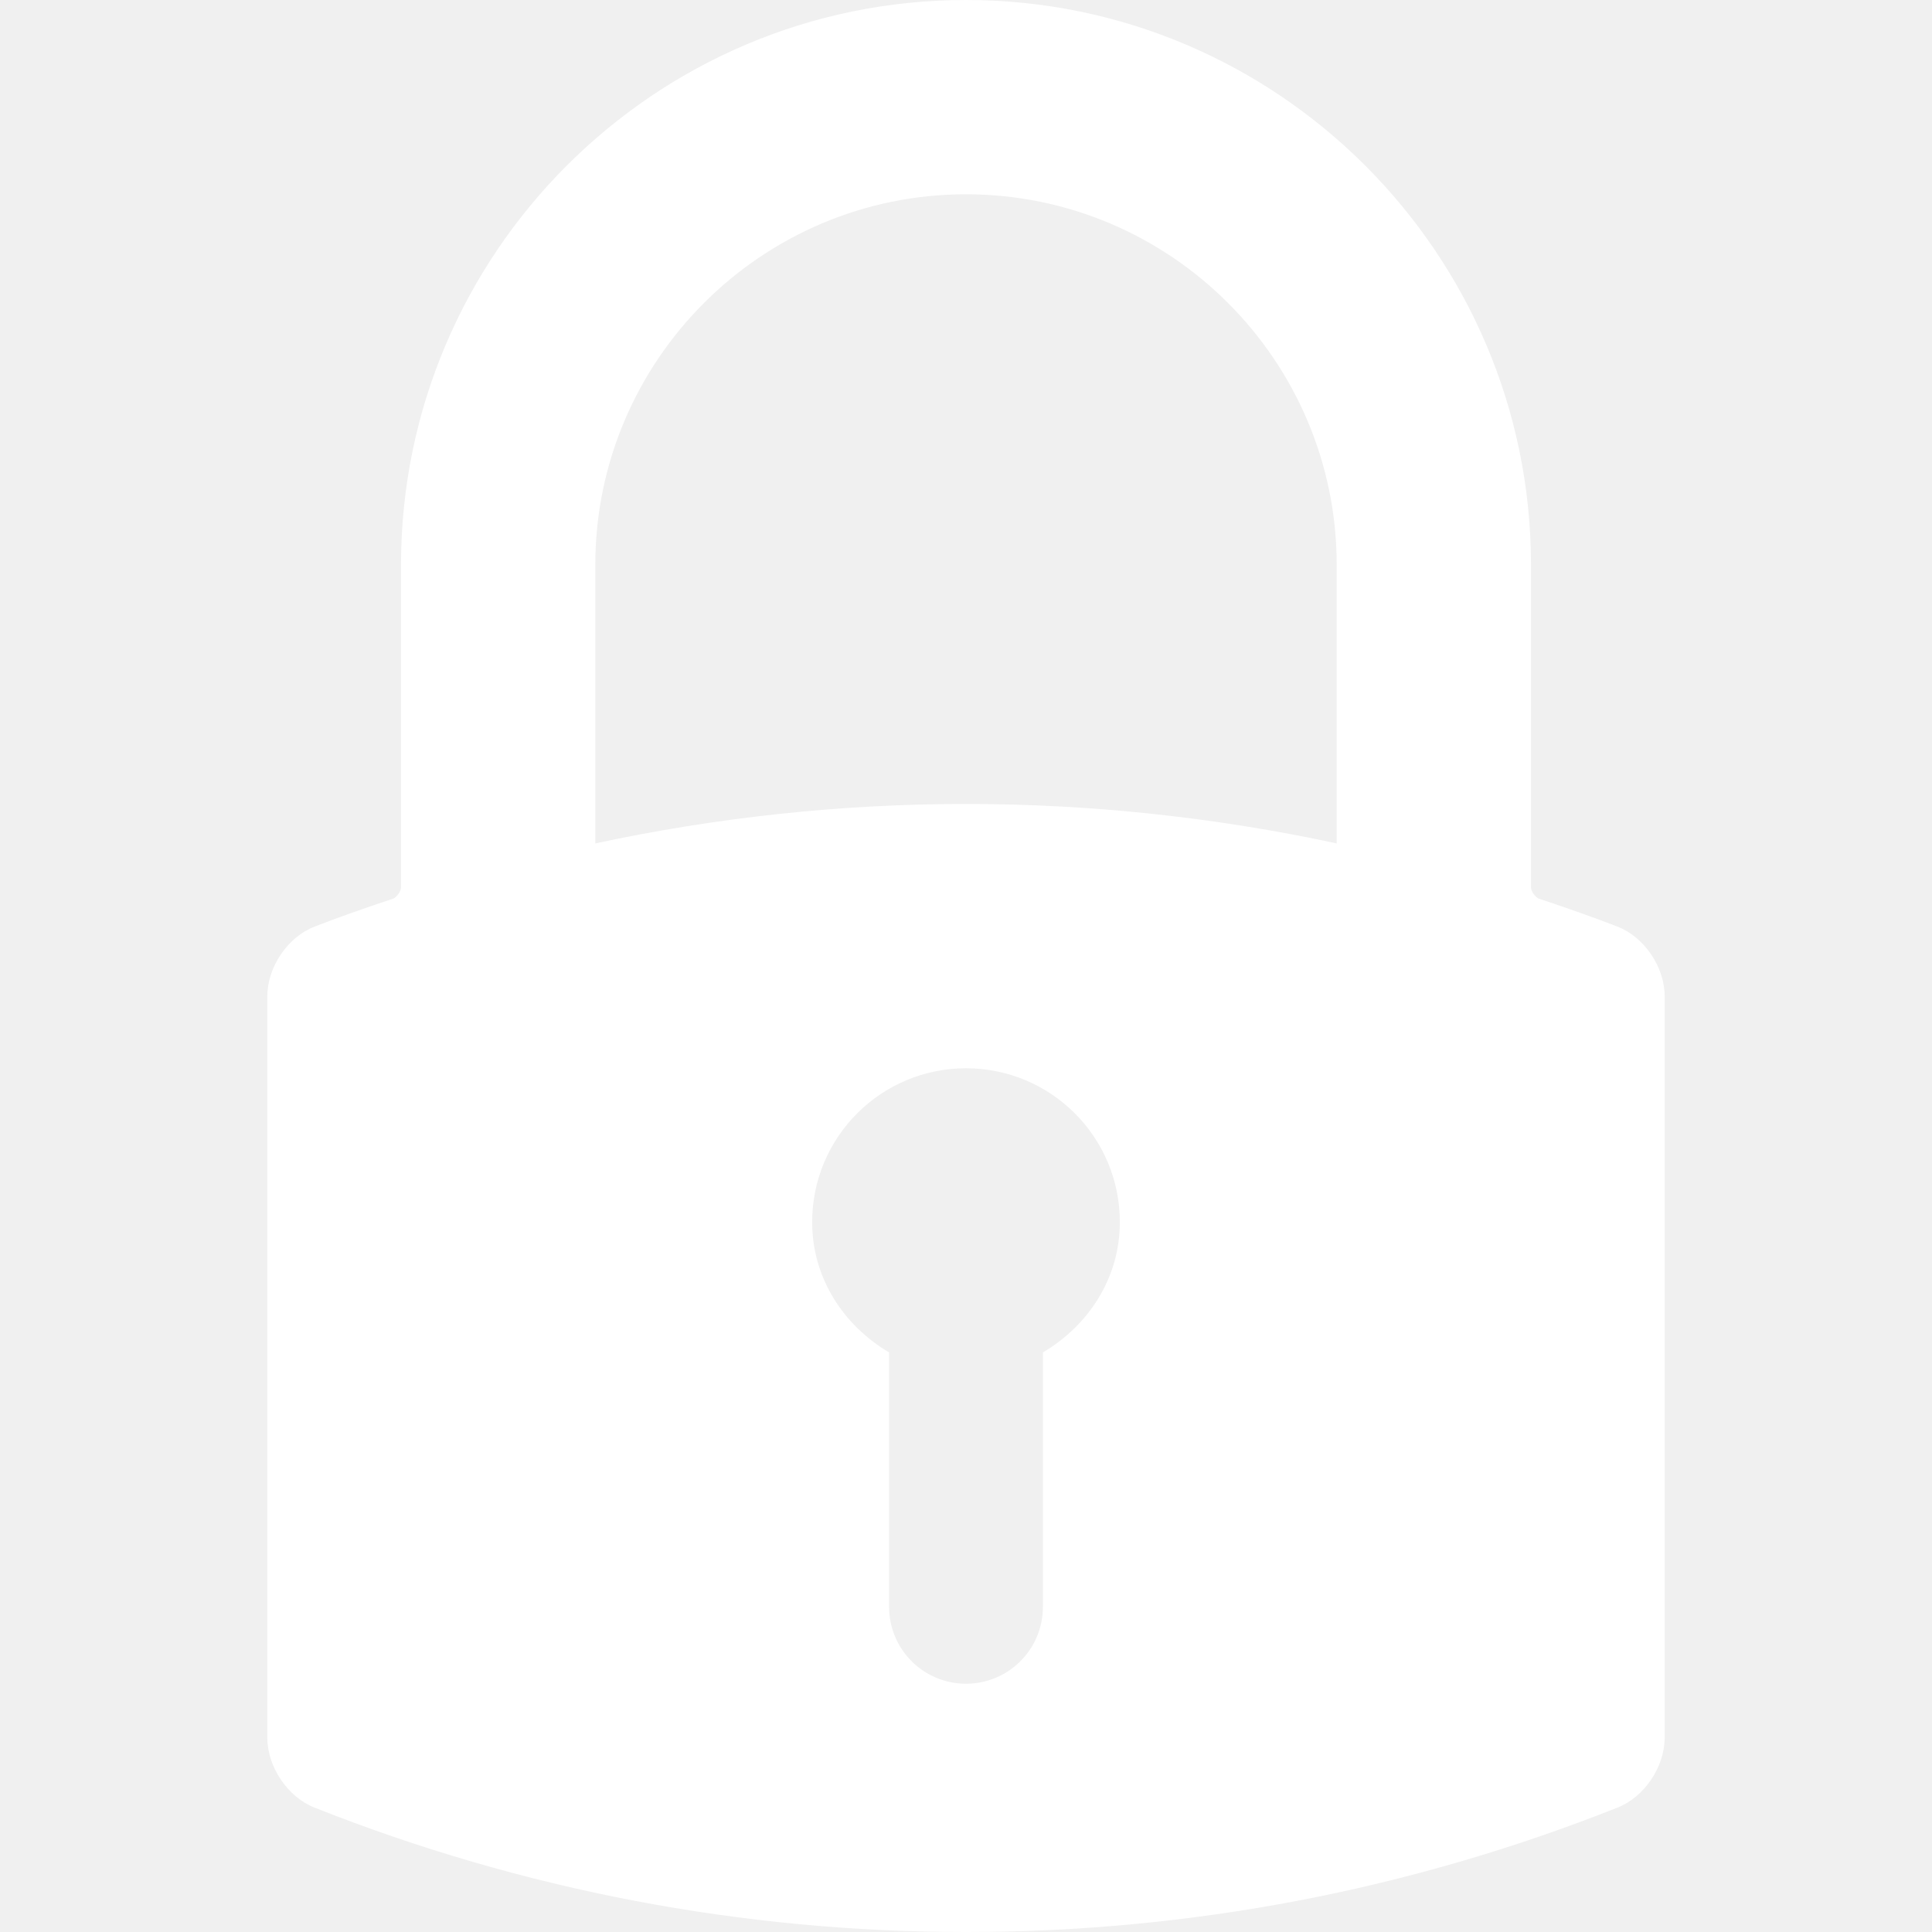
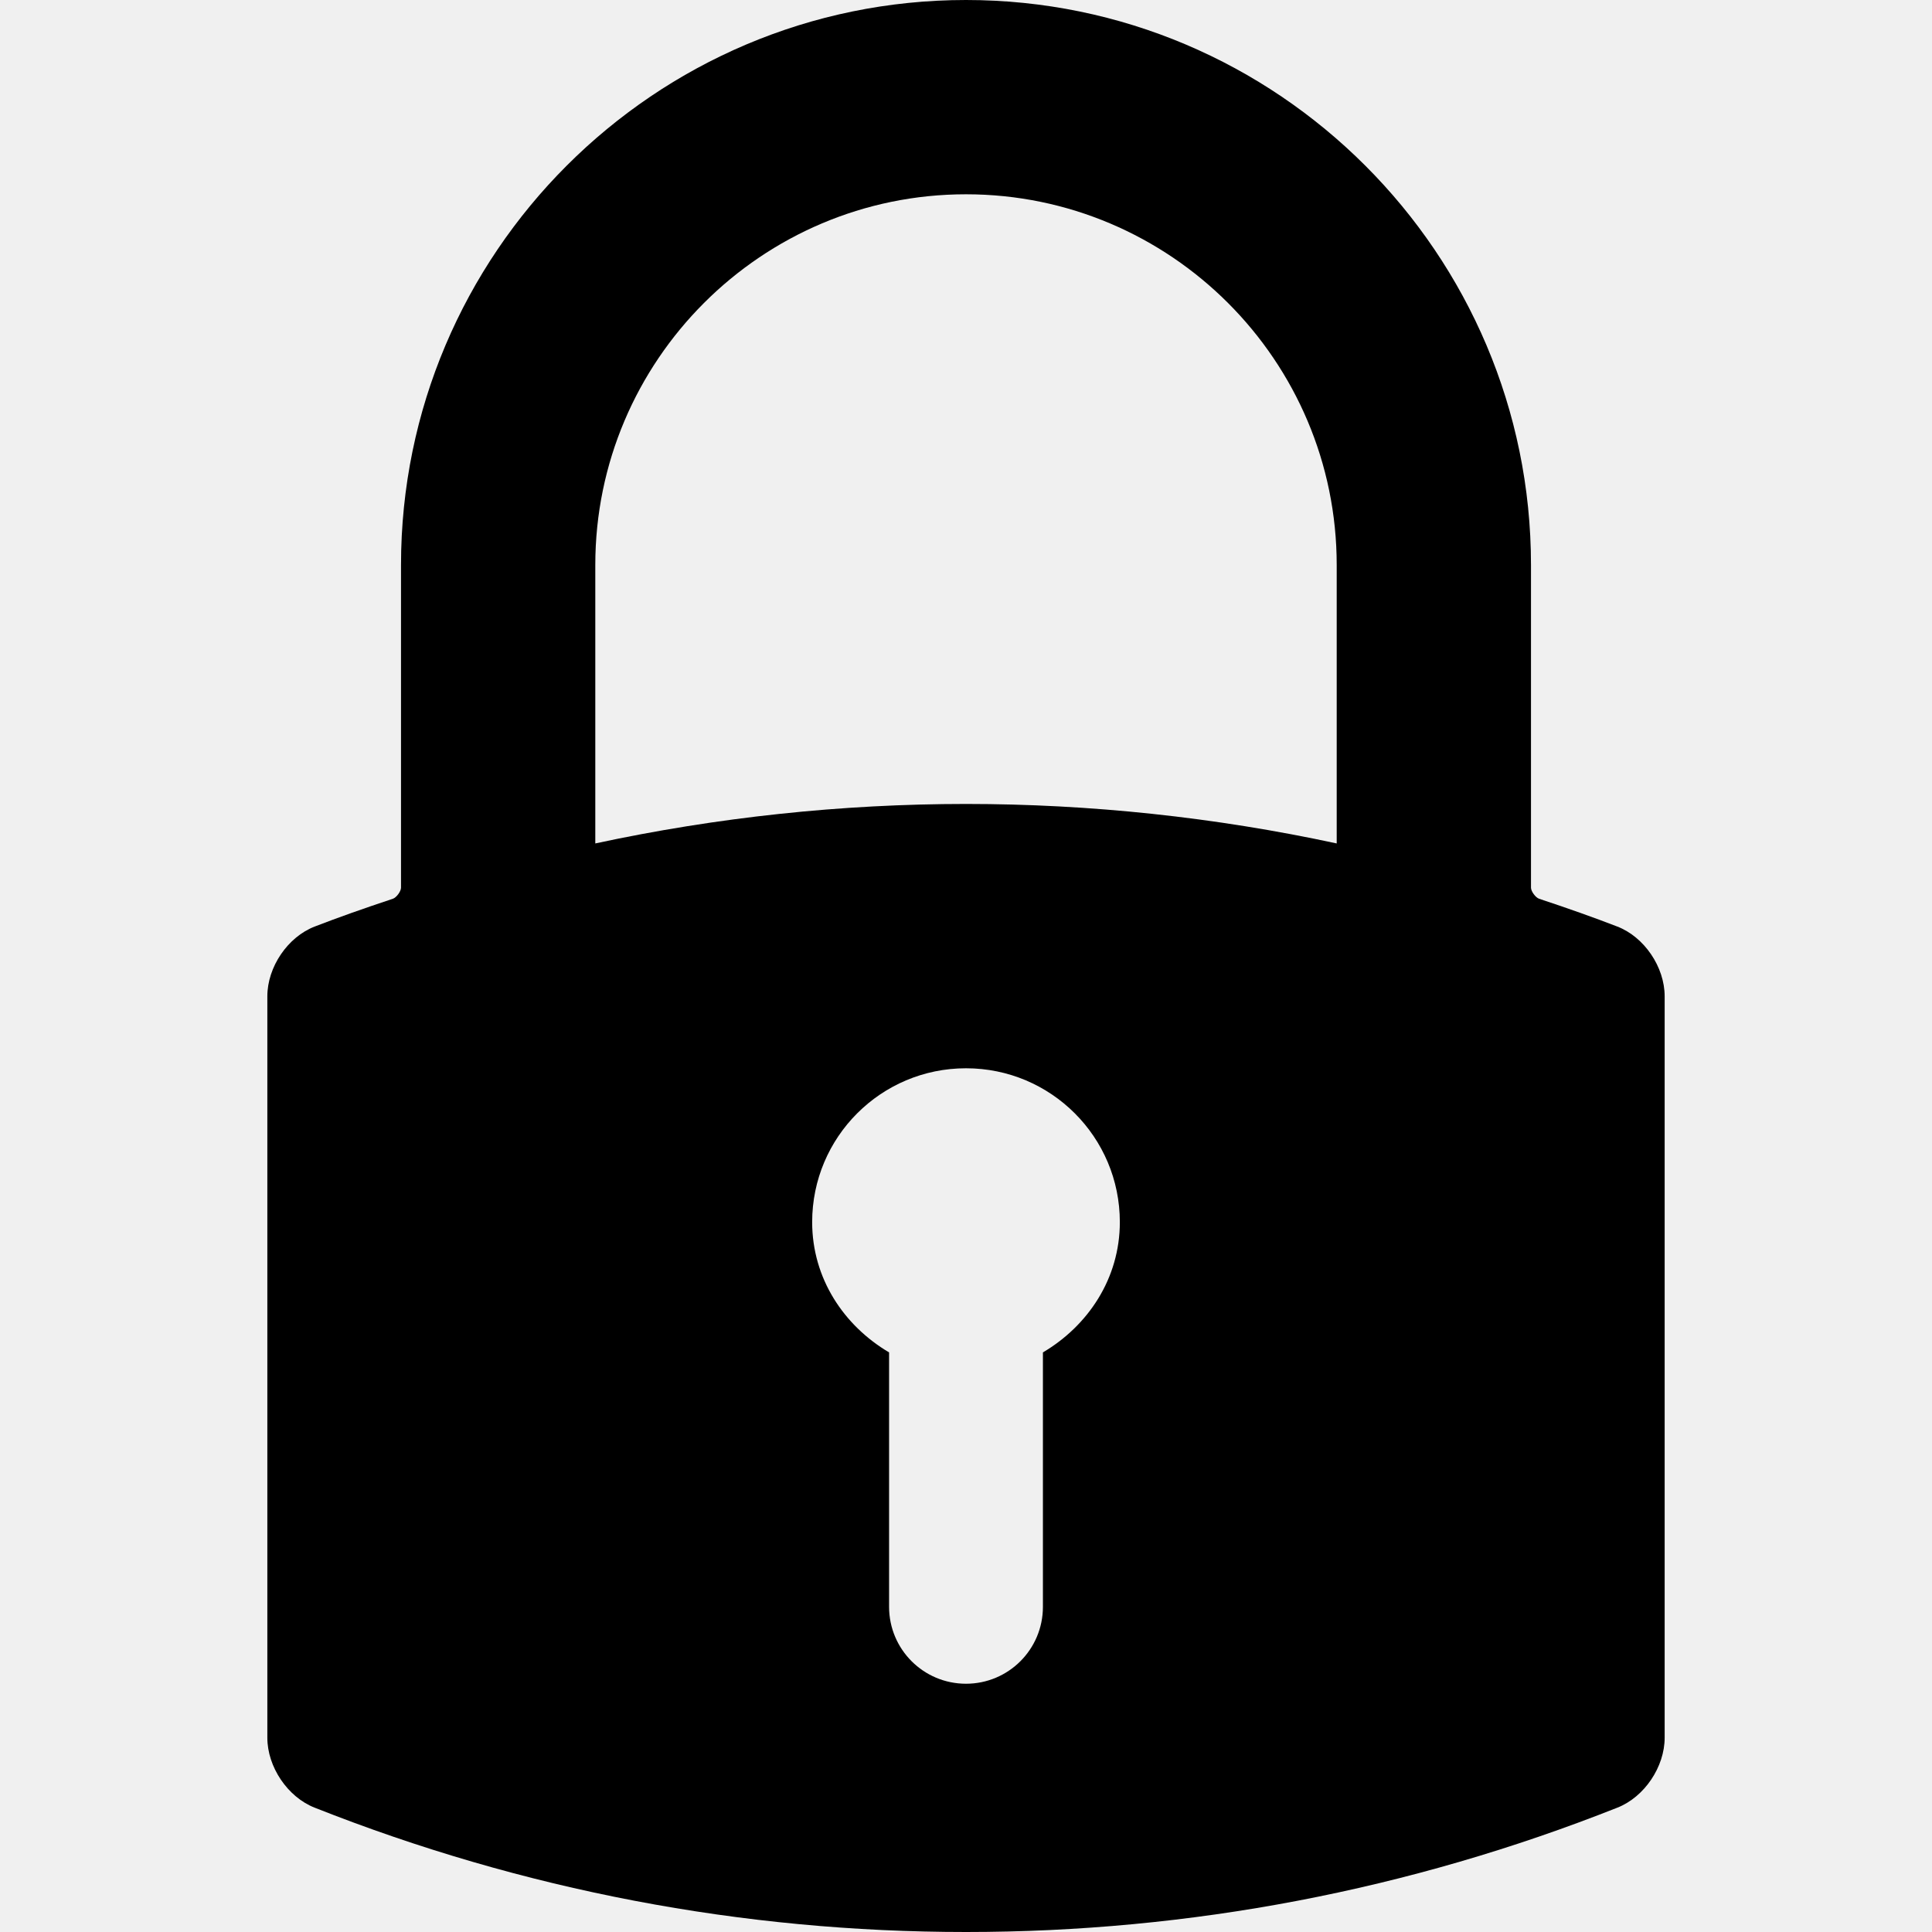
<svg xmlns="http://www.w3.org/2000/svg" width="16" height="16" viewBox="0 0 16 16" fill="none">
-   <path d="M8 0C5.42 0 3.321 2.099 3.321 4.679V7.351C3.321 7.382 3.283 7.433 3.254 7.443C3.001 7.527 2.796 7.6 2.607 7.673C2.383 7.759 2.214 8.008 2.214 8.251V14.391C2.214 14.633 2.382 14.882 2.605 14.97C4.33 15.653 6.145 16 8 16C9.855 16 11.671 15.653 13.395 14.97C13.618 14.882 13.786 14.633 13.786 14.391V8.251C13.786 8.008 13.617 7.759 13.393 7.673C13.204 7.6 12.999 7.527 12.746 7.443C12.717 7.433 12.679 7.382 12.679 7.351V4.679C12.679 2.099 10.58 0 8 0ZM6.726 10.121C6.726 9.417 7.296 8.847 8 8.847C8.704 8.847 9.274 9.417 9.274 10.121C9.274 10.588 9.011 10.979 8.637 11.2V13.307C8.637 13.659 8.352 13.944 8 13.944C7.648 13.944 7.363 13.659 7.363 13.307V11.2C6.989 10.979 6.726 10.588 6.726 10.121ZM11.07 4.679V6.985C10.063 6.768 9.03 6.658 8 6.658C6.971 6.658 5.938 6.768 4.93 6.985V4.679C4.93 2.986 6.307 1.609 8 1.609C9.693 1.609 11.07 2.986 11.07 4.679Z" fill="white" />
+   <path d="M8 0C5.42 0 3.321 2.099 3.321 4.679V7.351C3.321 7.382 3.283 7.433 3.254 7.443C3.001 7.527 2.796 7.6 2.607 7.673C2.383 7.759 2.214 8.008 2.214 8.251V14.391C2.214 14.633 2.382 14.882 2.605 14.97C4.33 15.653 6.145 16 8 16C9.855 16 11.671 15.653 13.395 14.97C13.618 14.882 13.786 14.633 13.786 14.391V8.251C13.786 8.008 13.617 7.759 13.393 7.673C13.204 7.6 12.999 7.527 12.746 7.443C12.717 7.433 12.679 7.382 12.679 7.351V4.679C12.679 2.099 10.58 0 8 0ZM6.726 10.121C6.726 9.417 7.296 8.847 8 8.847C8.704 8.847 9.274 9.417 9.274 10.121C9.274 10.588 9.011 10.979 8.637 11.2V13.307C8.637 13.659 8.352 13.944 8 13.944C7.648 13.944 7.363 13.659 7.363 13.307V11.2C6.989 10.979 6.726 10.588 6.726 10.121ZM11.07 4.679V6.985C10.063 6.768 9.03 6.658 8 6.658C6.971 6.658 5.938 6.768 4.93 6.985V4.679C4.93 2.986 6.307 1.609 8 1.609C9.693 1.609 11.07 2.986 11.07 4.679Z" fill="currentColor" />
</svg>
